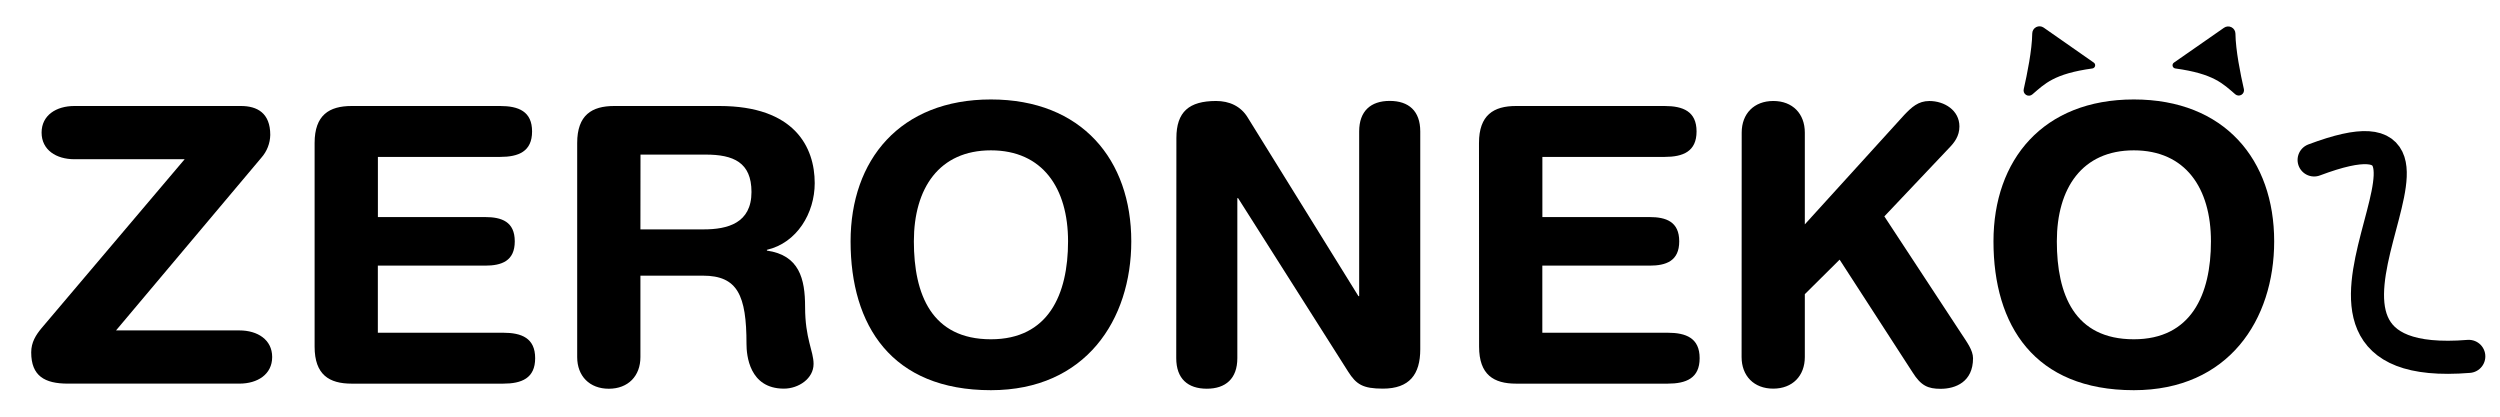
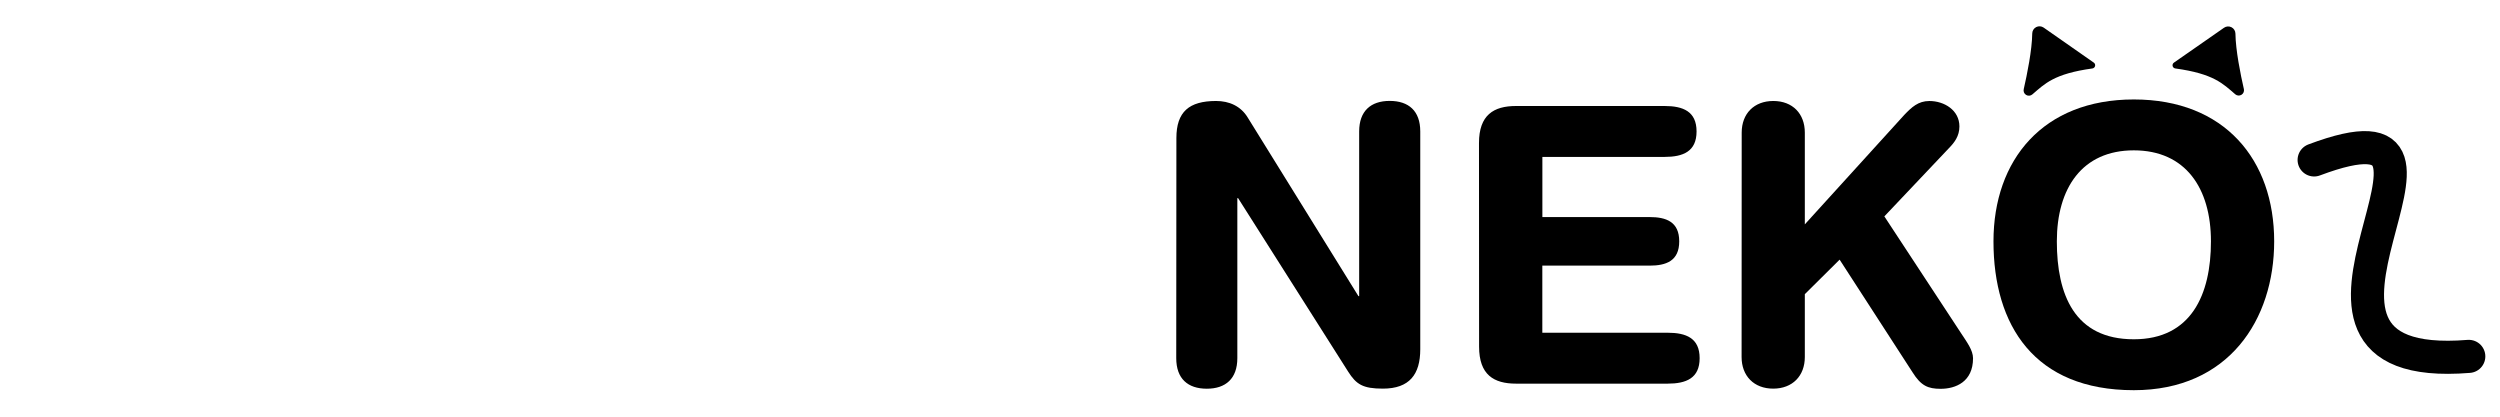
<svg xmlns="http://www.w3.org/2000/svg" id="Layer_1" data-name="Layer 1" viewBox="0 0 982.09 163.62">
  <defs>
    <style>
            .cls-1{fill:none;stroke:#000;stroke-linecap:round;stroke-miterlimit:10;stroke-width:13px;}
        </style>
  </defs>
-   <path d="M72.54,62.55H29.22c-7.12,0-12.88-3.64-12.88-10.46S22.1,41.64,29.22,41.64H94.65c6.37,0,11.52,2.73,11.52,11.36a13.87,13.87,0,0,1-3.49,8.94L45.58,129.8H94.05c7.12,0,12.87,3.63,12.87,10.45s-5.75,10.45-12.87,10.45H26.64c-9.08,0-14.38-3-14.38-12.27,0-3.94,1.81-6.81,4.08-9.54Z" />
-   <path d="M123.59,56.18c0-11,5.75-14.54,14.54-14.54h58.32c7.27,0,12.57,2.12,12.57,10s-5.3,10-12.57,10h-48V85.27h42.11c6.51,0,11.66,1.81,11.66,9.54s-5.15,9.54-11.66,9.54H148.43v26.36h49.23c7.27,0,12.57,2.12,12.57,10s-5.3,10-12.57,10H138.13c-8.79,0-14.54-3.48-14.54-14.54Z" />
-   <path d="M226.74,56.18c0-11,5.76-14.54,14.54-14.54h41.35c29.54,0,37.42,16.21,37.42,30.3,0,11.81-7,23.47-18.78,26.2v.3c12.72,1.82,15,11.06,15,22.12,0,12.57,3.33,17.27,3.33,22.42,0,5.75-5.9,9.69-11.66,9.69-13.63,0-14.69-13.18-14.69-17.57,0-19.09-3.49-26.81-17.12-26.81H251.58v32c0,7.42-4.84,12.42-12.42,12.42s-12.42-5-12.42-12.42Zm24.84,33.93h24.84c9.4,0,18.79-2.42,18.79-14.69,0-11.66-7.12-14.69-18-14.69h-25.6Z" />
-   <path d="M389.27,39.07c35.75,0,55.14,23.78,55.14,55.74,0,30.75-17.88,58.47-55.14,58.47-39.08,0-55.13-25.45-55.13-58.47C334.14,62.85,353.53,39.07,389.27,39.07Zm0,94.21c22.57,0,30.3-17.57,30.3-38.47s-10-35.75-30.3-35.75S359,73.91,359,94.81,366,133.28,389.27,133.28Z" />
  <path d="M462.13,54.22c0-10.31,5-14.55,15.6-14.55,5.15,0,9.7,2,12.43,6.52l43.47,70.13h.3V51.64c0-8,4.54-12,12-12s12,3.94,12,12v85.58c0,9.85-4.24,15.45-14.69,15.45-7.88,0-10.45-1.67-13.63-6.67L486.37,77.84h-.3V140.7c0,8-4.55,12-12,12s-12-3.94-12-12Z" />
  <path d="M581,56.18c0-11,5.76-14.54,14.54-14.54H653.9c7.27,0,12.57,2.12,12.57,10s-5.3,10-12.57,10h-48V85.27H648c6.51,0,11.66,1.81,11.66,9.54s-5.15,9.54-11.66,9.54H605.88v26.36h49.23c7.27,0,12.57,2.12,12.57,10s-5.3,10-12.57,10H595.58c-8.78,0-14.54-3.48-14.54-14.54Z" />
  <path d="M684.2,52.09c0-7.42,4.84-12.42,12.42-12.42S709,44.67,709,52.09V88.14l39.07-43c2.88-3,5.46-5.46,9.85-5.46,5.91,0,11.81,3.64,11.81,10,0,3.79-2,6.36-4.08,8.48L740.24,85l30.14,45.9c2.27,3.48,4.7,6.66,4.7,9.84,0,9.24-6.82,12-12.73,12-5,0-7.72-1.21-11.05-6.51l-28.63-44.23L709,115.56v24.69c0,7.42-4.85,12.42-12.42,12.42s-12.42-5-12.42-12.42Z" />
  <path d="M838.24,39.07c35.75,0,55.14,23.78,55.14,55.74,0,30.75-17.88,58.47-55.14,58.47-39.08,0-55.13-25.45-55.13-58.47C783.11,62.85,802.5,39.07,838.24,39.07Zm0,94.21c22.57,0,30.3-17.57,30.3-38.47s-10-35.75-30.3-35.75S808,73.91,808,94.81,814.92,133.28,838.24,133.28Z" />
  <path class="cls-1" d="M909.07,62.83C987,33.5,876.79,147.54,969.83,140" />
  <path d="M822,26.89c-15.14,2.09-18.71,6-23.59,10.17A2.08,2.08,0,0,1,795,35c1.35-5.92,3.25-15.33,3.34-21.85a2.85,2.85,0,0,1,4.48-2.31L822.52,24.6A1.27,1.27,0,0,1,822,26.89Z" />
  <path d="M854.54,26.89c15.13,2.09,18.71,6,23.58,10.17a2.08,2.08,0,0,0,3.37-2c-1.35-5.92-3.25-15.33-3.33-21.85a2.85,2.85,0,0,0-4.48-2.31L854,24.6A1.26,1.26,0,0,0,854.54,26.89Z" />
</svg>
